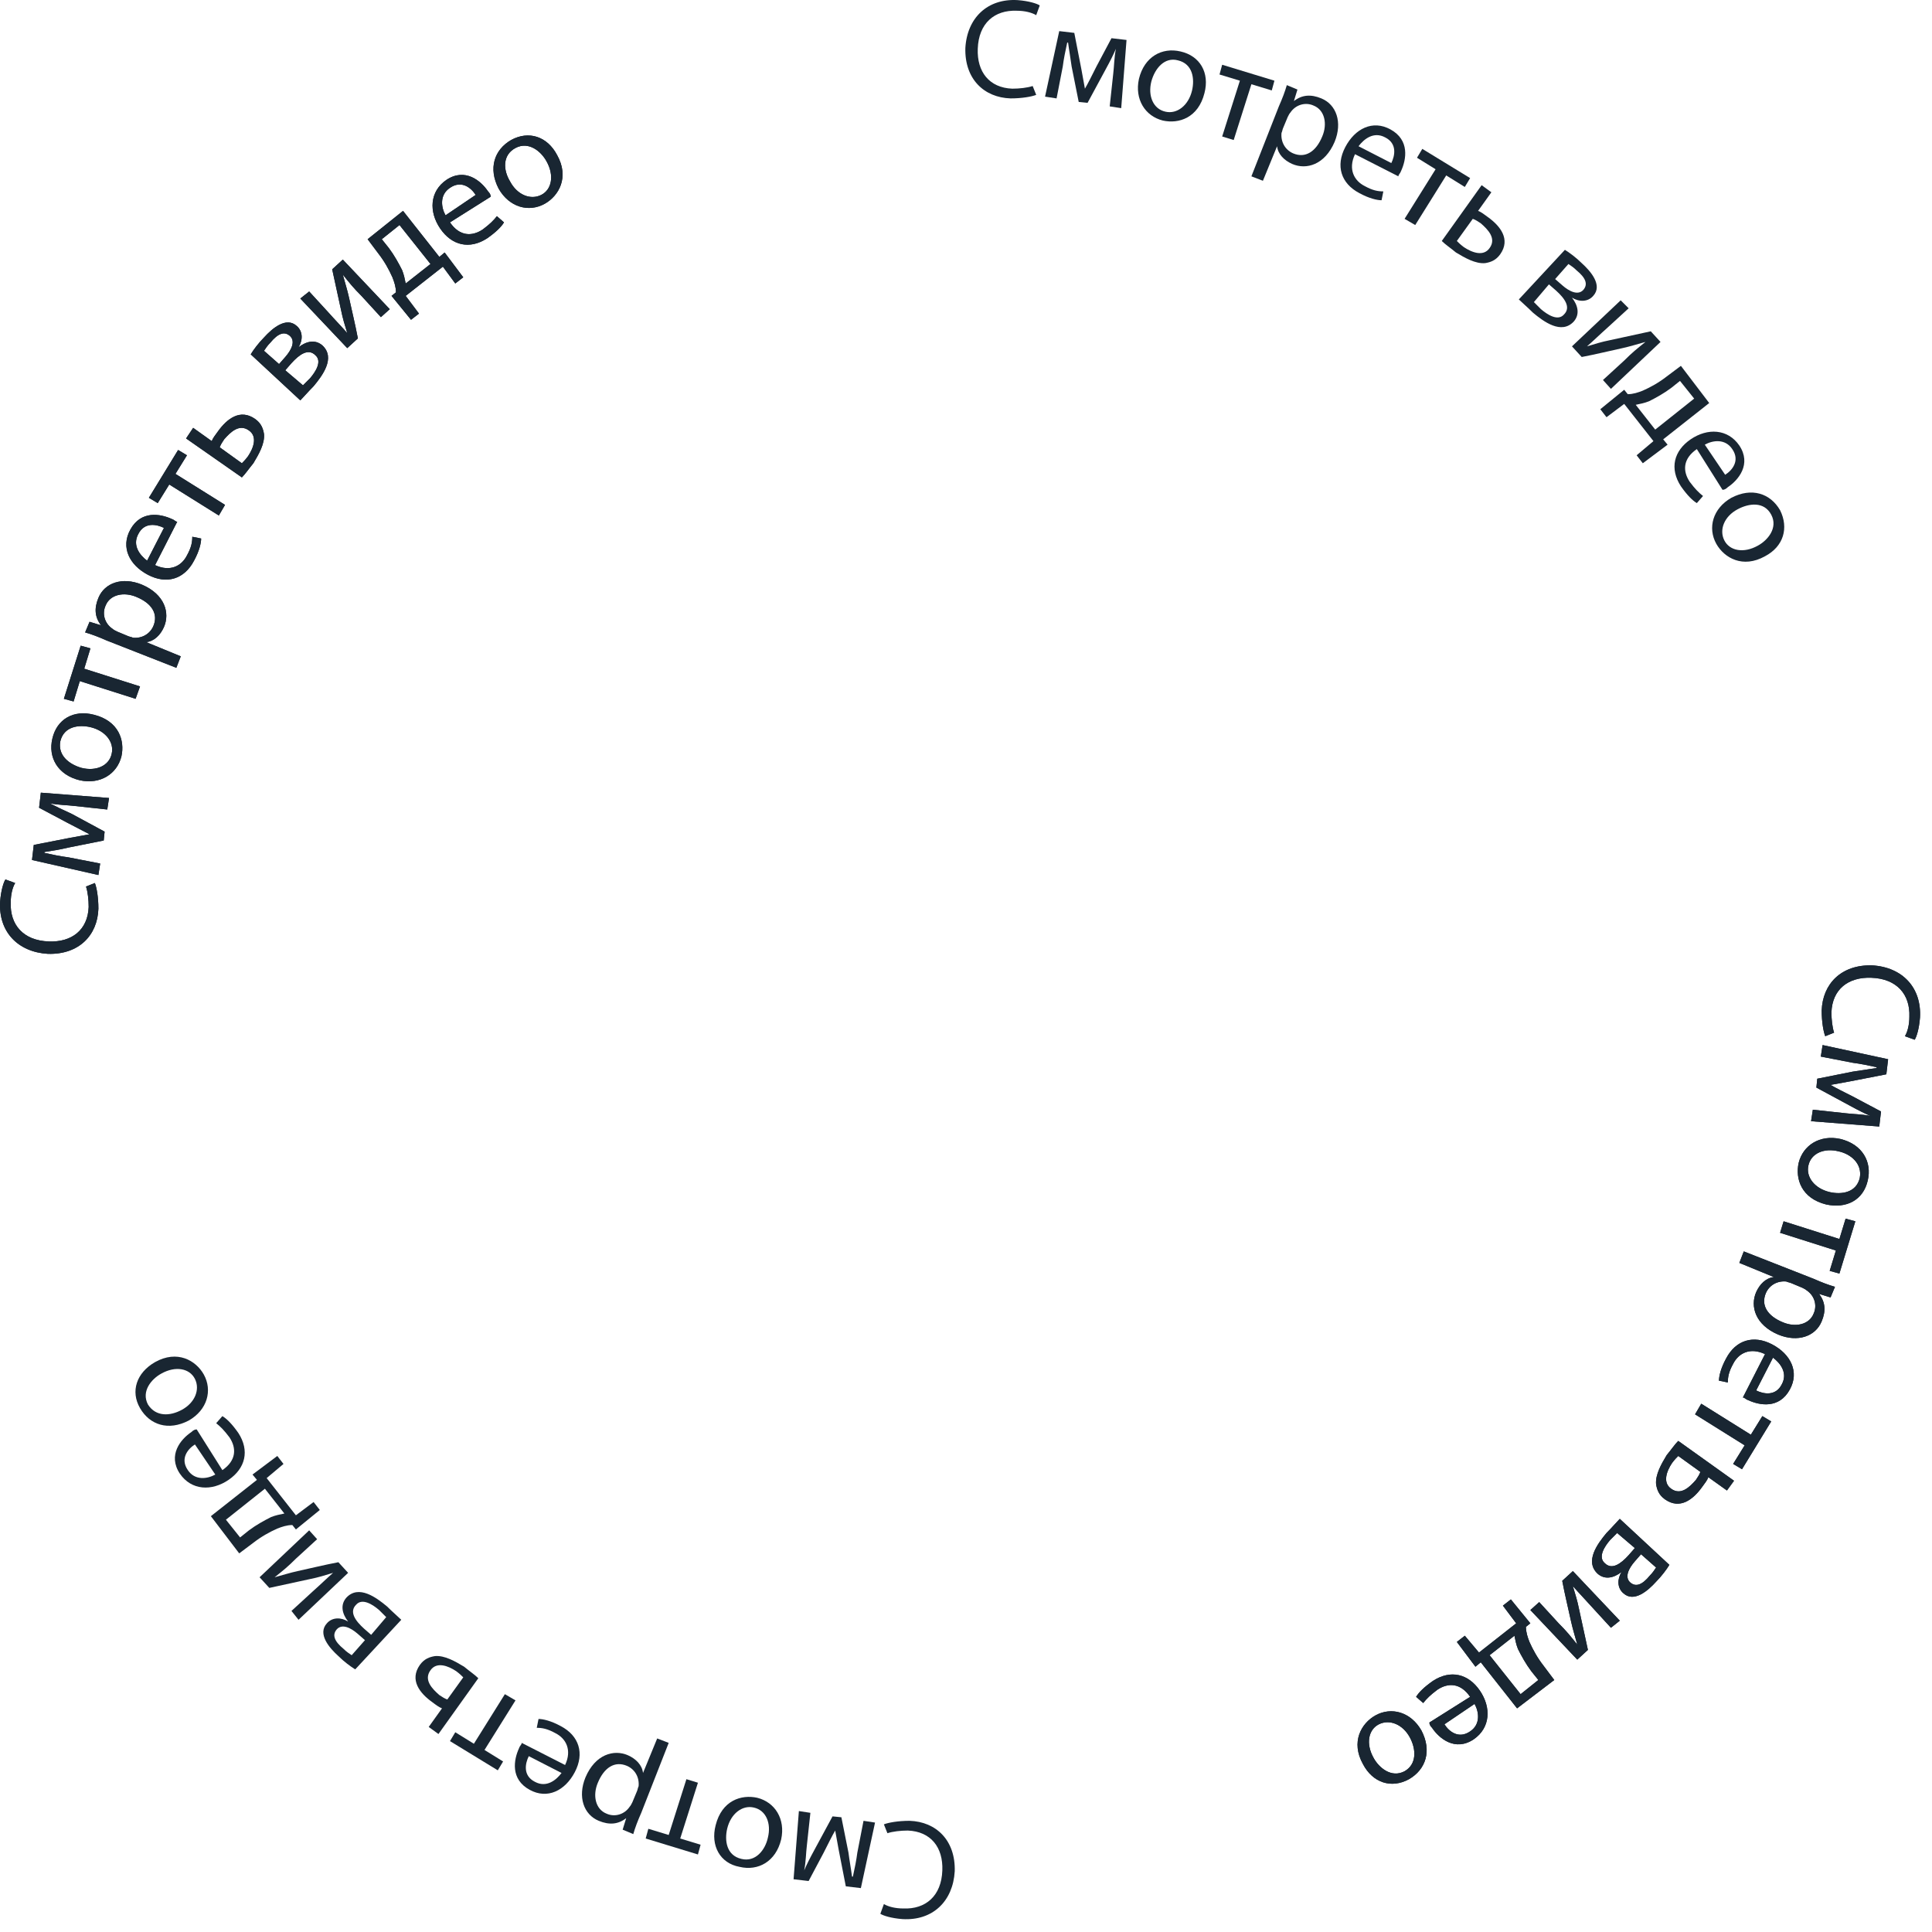
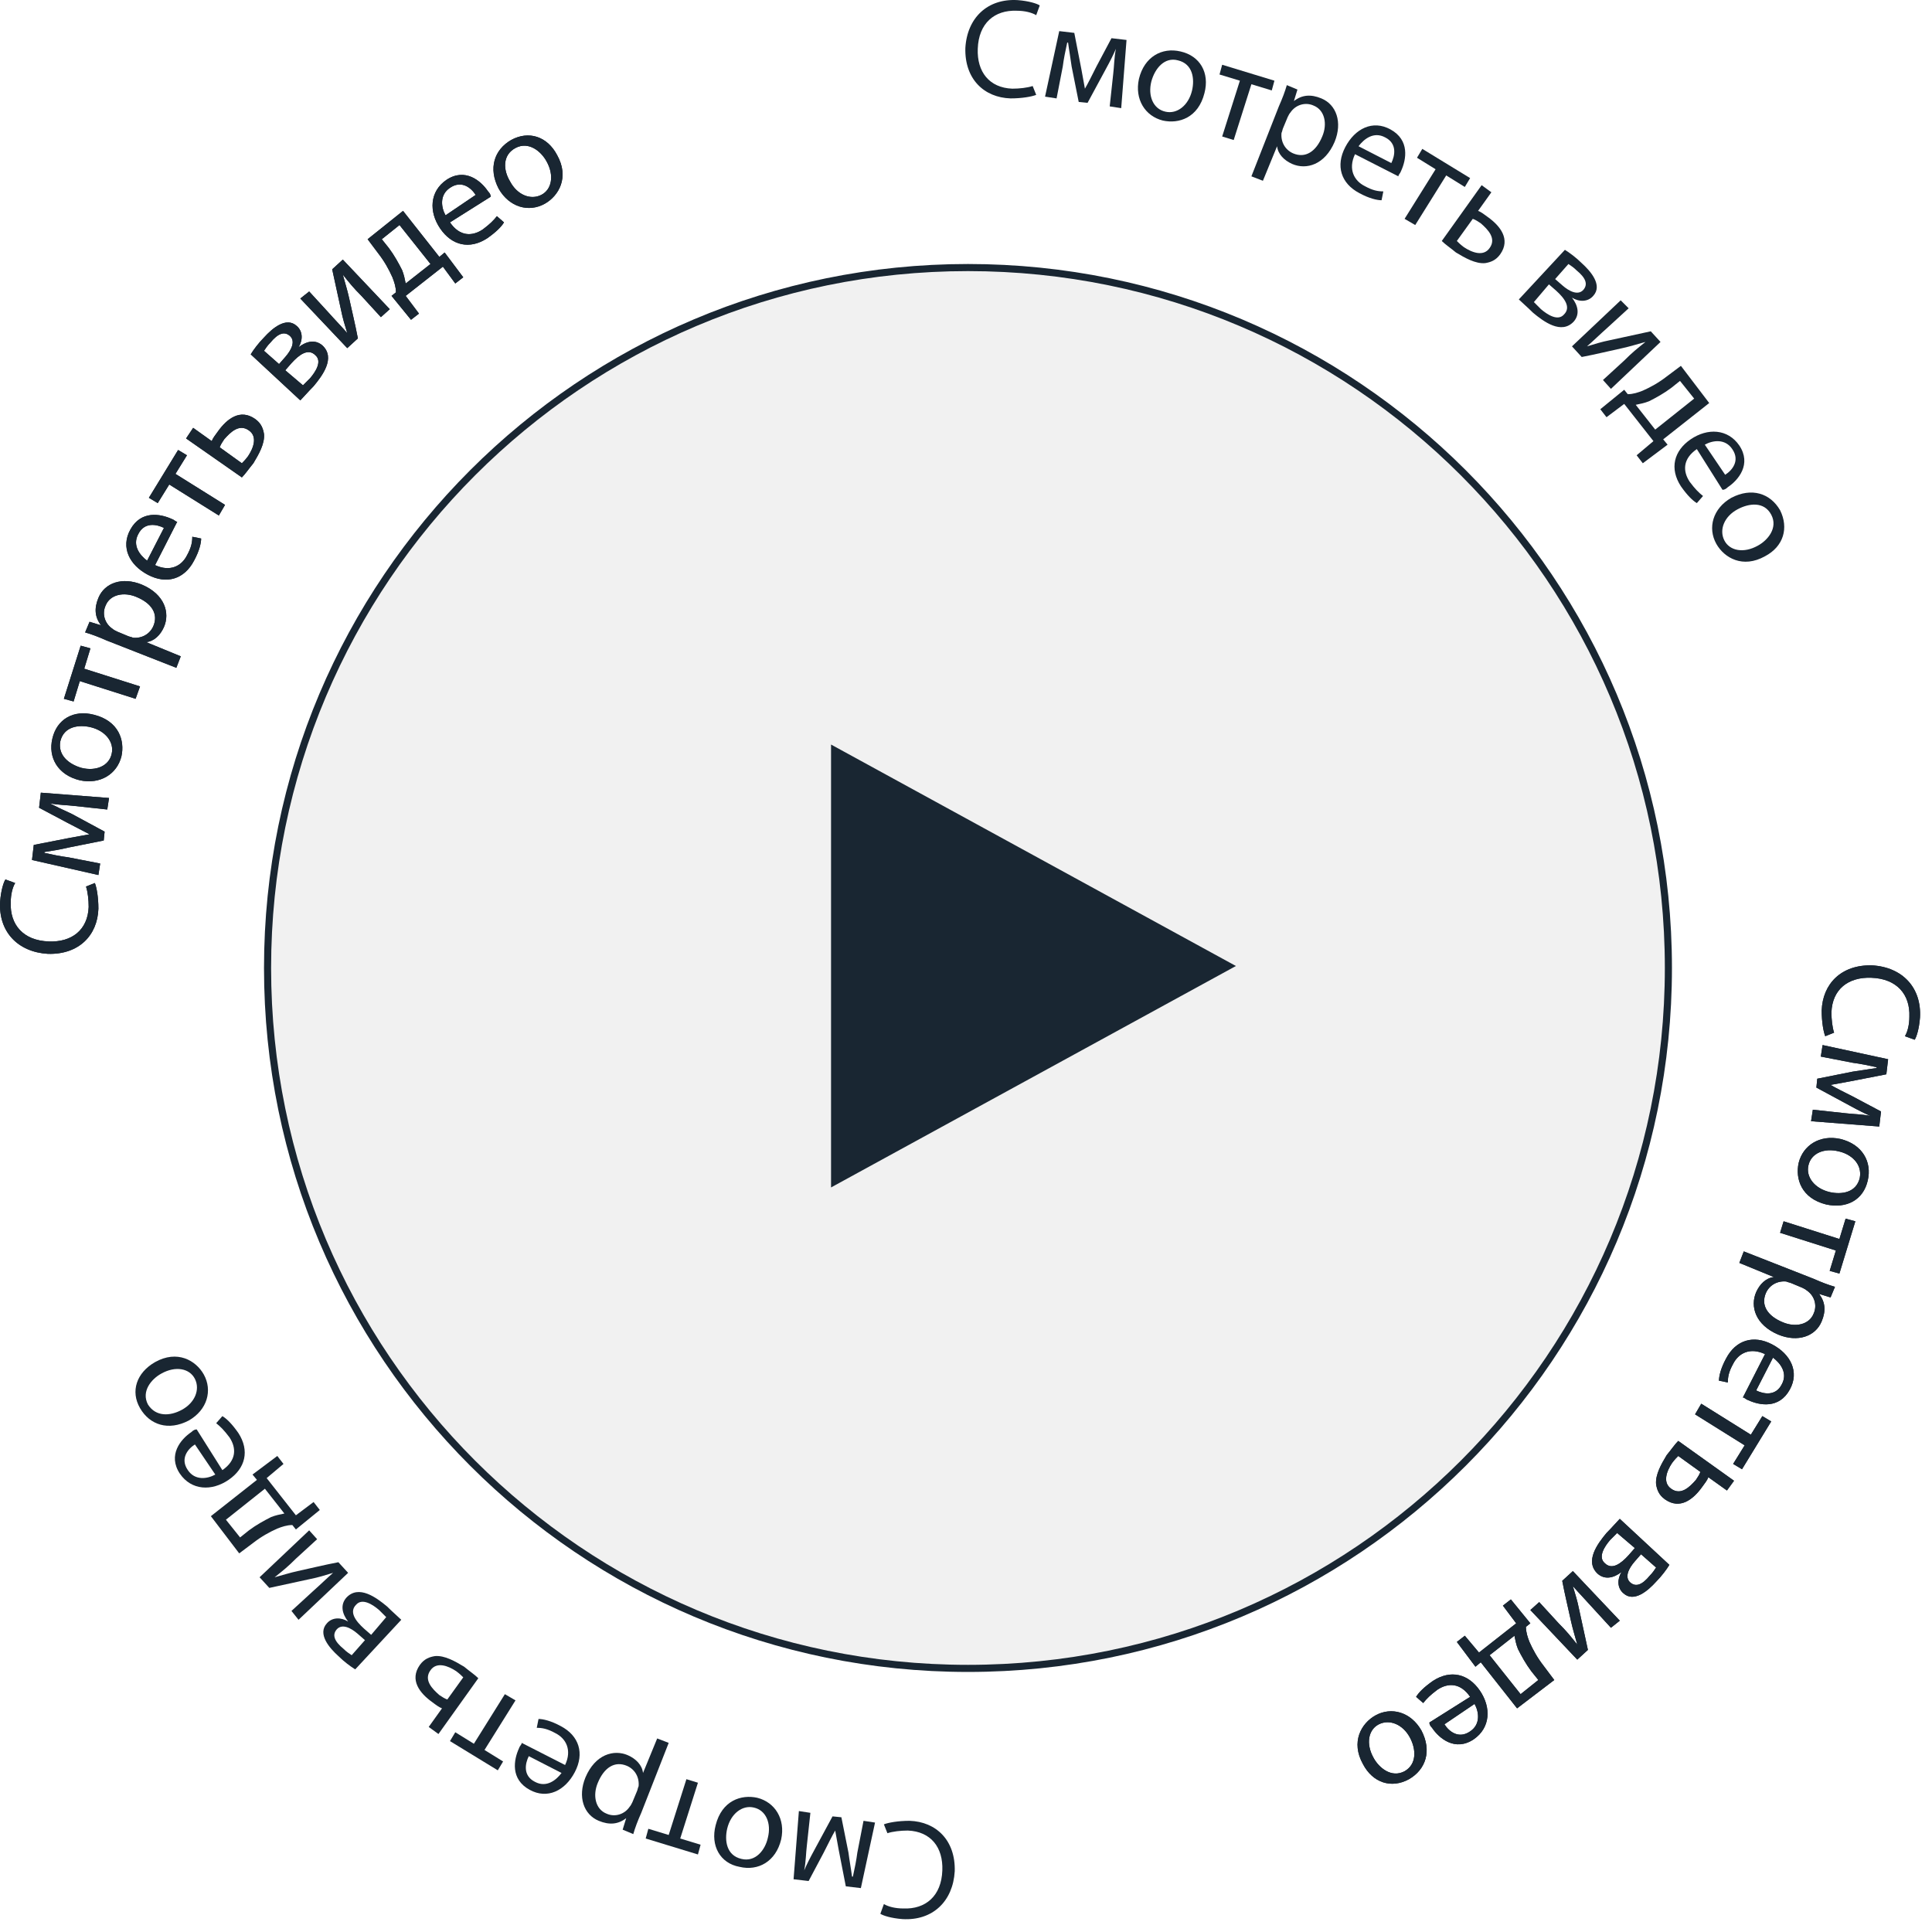
<svg xmlns="http://www.w3.org/2000/svg" width="136" height="136" viewBox="0 0 136 136" fill="none">
+   <circle cx="68.139" cy="68.139" r="49.305" fill="#F1F1F1" stroke="#192632" stroke-width="0.5" />
+   <path d="M87 68L58.5 83.588L58.5 52.411L87 68Z" fill="#192632" />
  <path d="M72.942 6.678C72.63 6.803 71.945 6.927 71.134 6.927C69.264 6.865 67.893 5.556 67.955 3.374C68.08 1.255 69.514 -0.117 71.633 0.008C72.443 0.07 73.004 0.257 73.192 0.382L72.942 1.068C72.63 0.881 72.132 0.756 71.571 0.756C70.012 0.694 68.89 1.629 68.828 3.436C68.766 5.057 69.638 6.179 71.259 6.242C71.758 6.242 72.319 6.179 72.693 6.055L72.942 6.678Z" fill="#192632" />
  <path d="M74.563 2.19L75.623 2.315L76.121 4.87C76.184 5.244 76.308 5.868 76.371 6.242C76.558 5.93 76.932 5.182 77.181 4.683L78.241 2.689L79.3 2.813L78.926 7.613L78.116 7.489L78.365 5.182C78.428 4.683 78.428 4.06 78.552 3.437C78.365 3.873 78.178 4.247 77.804 4.933L76.558 7.239L75.934 7.177L75.436 4.683C75.373 4.185 75.249 3.499 75.186 3H75.124C74.999 3.561 74.874 4.185 74.812 4.683L74.376 6.928L73.565 6.803L74.563 2.19Z" fill="#192632" />
  <path d="M84.786 6.553C84.349 8.299 82.978 8.735 81.856 8.486C80.609 8.174 79.861 6.99 80.173 5.556C80.547 3.997 81.793 3.312 83.103 3.623C84.474 3.935 85.16 5.119 84.786 6.553ZM81.045 5.743C80.796 6.74 81.17 7.675 82.043 7.862C82.853 8.049 83.664 7.426 83.913 6.366C84.1 5.556 83.975 4.496 82.915 4.247C81.981 3.997 81.295 4.808 81.045 5.743Z" fill="#192632" />
  <path d="M89.711 5.68L89.524 6.366L88.09 5.93L86.844 9.857L86.033 9.608L87.28 5.68L85.846 5.244L86.033 4.558L89.711 5.68Z" fill="#192632" />
  <path d="M90.023 7.488C90.272 6.927 90.459 6.429 90.584 5.992L91.332 6.304L91.082 7.114C91.644 6.678 92.267 6.616 93.015 6.927C94.075 7.364 94.511 8.61 93.95 9.982C93.264 11.602 91.955 11.976 90.958 11.54C90.397 11.291 89.96 10.854 89.898 10.293L88.901 12.725L88.09 12.413L90.023 7.488ZM90.335 8.984C90.272 9.109 90.272 9.234 90.21 9.358C90.147 9.982 90.459 10.543 91.02 10.792C91.893 11.166 92.641 10.668 93.077 9.608C93.451 8.735 93.264 7.738 92.454 7.426C91.893 7.177 91.207 7.364 90.833 7.925C90.771 7.987 90.709 8.112 90.646 8.236L90.335 8.984Z" fill="#192632" />
  <path d="M95.383 10.855C94.885 11.914 95.321 12.725 96.069 13.099C96.63 13.41 97.004 13.473 97.378 13.473L97.253 14.096C96.942 14.096 96.381 13.972 95.695 13.597C94.386 12.912 94.012 11.665 94.698 10.356C95.383 9.047 96.63 8.423 97.877 9.109C99.248 9.857 98.999 11.229 98.625 12.039C98.562 12.226 98.438 12.288 98.438 12.413L95.383 10.855ZM97.939 11.478C98.188 10.979 98.375 10.107 97.503 9.67C96.692 9.234 96.007 9.795 95.632 10.294L97.939 11.478Z" fill="#192632" />
  <path d="M103.487 12.537L103.113 13.161L101.804 12.35L99.623 15.841L98.874 15.405L101.056 11.914L99.747 11.104L100.121 10.48L103.487 12.537Z" fill="#192632" />
  <path d="M104.983 13.535L104.048 14.844C104.235 14.906 104.484 15.094 104.734 15.28C105.606 15.904 106.354 16.839 105.606 17.899C105.295 18.335 104.921 18.46 104.547 18.522C103.861 18.584 103.113 18.148 102.49 17.774C102.116 17.462 101.742 17.213 101.492 16.964L104.297 13.036L104.983 13.535ZM102.552 16.964C102.677 17.088 102.801 17.213 103.051 17.4C103.612 17.774 104.422 18.086 104.858 17.462C105.357 16.777 104.734 16.153 104.235 15.717C104.048 15.592 103.861 15.467 103.674 15.405L102.552 16.964Z" fill="#192632" />
  <path d="M110.158 17.587C110.469 17.774 110.968 18.148 111.342 18.522C111.965 19.083 112.838 20.08 112.152 20.828C111.778 21.265 111.155 21.265 110.656 20.953C111.093 21.514 111.217 22.137 110.781 22.636C109.908 23.571 108.661 22.636 107.913 22.013C107.539 21.639 107.103 21.265 106.916 21.078L110.158 17.587ZM107.976 21.265C108.163 21.452 108.287 21.576 108.474 21.764C108.911 22.137 109.659 22.636 110.095 22.137C110.594 21.639 110.158 21.015 109.534 20.454L109.035 20.018L107.976 21.265ZM109.472 19.644L109.971 20.08C110.469 20.517 111.093 20.828 111.467 20.392C111.778 20.018 111.654 19.582 110.968 19.021C110.781 18.834 110.594 18.709 110.407 18.584L109.472 19.644Z" fill="#192632" />
  <path d="M114.646 21.701L113.15 23.072C112.589 23.571 112.215 23.945 111.716 24.381C112.339 24.194 112.713 24.07 113.337 23.945L116.204 23.322L116.89 24.07L113.399 27.374L112.838 26.75L114.334 25.379C114.895 24.818 115.207 24.568 115.83 24.07C115.145 24.257 114.77 24.381 114.209 24.506C113.337 24.693 112.339 24.942 111.342 25.13L110.656 24.381L114.085 21.14L114.646 21.701Z" fill="#192632" />
  <path d="M120.318 28.371L117.077 30.927L117.388 31.301L115.643 32.61L115.207 32.049L116.391 31.052L114.334 28.433L113.087 29.369L112.651 28.807L114.334 27.436L114.583 27.748C114.957 27.748 115.331 27.623 115.643 27.498C116.204 27.249 116.765 26.937 117.326 26.501L118.324 25.753L120.318 28.371ZM117.638 27.311C117.139 27.685 116.578 27.997 116.079 28.246C115.768 28.371 115.456 28.433 115.144 28.496L116.516 30.241L119.259 28.059L118.261 26.813L117.638 27.311Z" fill="#192632" />
  <path d="M119.446 31.613C118.448 32.298 118.448 33.171 118.947 33.919C119.321 34.418 119.57 34.667 119.882 34.916L119.446 35.415C119.134 35.228 118.76 34.854 118.324 34.231C117.513 32.984 117.825 31.737 119.009 30.927C120.194 30.116 121.627 30.179 122.438 31.363C123.31 32.672 122.375 33.794 121.627 34.293C121.503 34.418 121.378 34.48 121.253 34.48L119.446 31.613ZM121.44 33.42C121.939 33.109 122.5 32.423 121.939 31.613C121.44 30.864 120.568 30.989 120.007 31.301L121.44 33.42Z" fill="#192632" />
  <path d="M124.245 39.156C122.687 40.028 121.378 39.28 120.817 38.283C120.193 37.161 120.567 35.789 121.876 35.041C123.31 34.293 124.619 34.73 125.305 35.914C125.928 37.161 125.554 38.47 124.245 39.156ZM122.313 35.852C121.378 36.35 121.004 37.285 121.378 38.033C121.752 38.782 122.749 38.968 123.746 38.407C124.432 38.033 125.18 37.161 124.681 36.226C124.183 35.291 123.123 35.415 122.313 35.852Z" fill="#192632" />
  <path d="M128.485 72.942C128.36 72.63 128.235 71.945 128.235 71.134C128.298 69.264 129.607 67.893 131.789 67.955C133.908 68.08 135.279 69.514 135.155 71.633C135.092 72.443 134.905 73.004 134.781 73.192L134.095 72.942C134.282 72.63 134.407 72.132 134.407 71.571C134.469 70.012 133.534 68.89 131.726 68.828C130.105 68.766 128.983 69.638 128.921 71.259C128.921 71.758 128.983 72.319 129.108 72.693L128.485 72.942Z" fill="#192632" />
  <path d="M132.911 74.563L132.786 75.623L130.23 76.121C129.856 76.184 129.233 76.308 128.859 76.371C129.17 76.558 129.918 76.932 130.417 77.181L132.412 78.241L132.287 79.3L127.487 78.926L127.612 78.116L129.918 78.365C130.417 78.428 131.041 78.428 131.664 78.552C131.228 78.365 130.854 78.178 130.168 77.804L127.861 76.558L127.924 75.934L130.417 75.436C130.916 75.373 131.602 75.249 132.1 75.186V75.124C131.539 74.999 130.916 74.874 130.417 74.812L128.173 74.376L128.298 73.565L132.911 74.563Z" fill="#192632" />
  <path d="M128.547 84.786C126.801 84.35 126.365 82.979 126.614 81.856C126.926 80.61 128.111 79.862 129.544 80.173C131.103 80.547 131.788 81.794 131.477 83.103C131.165 84.475 129.981 85.098 128.547 84.786ZM129.42 81.046C128.422 80.797 127.487 81.171 127.3 82.043C127.113 82.854 127.737 83.664 128.796 83.914C129.607 84.101 130.666 83.976 130.916 82.916C131.103 81.919 130.292 81.233 129.42 81.046Z" fill="#192632" />
  <path d="M129.482 89.649L128.797 89.462L129.233 88.028L125.306 86.781L125.555 85.971L129.482 87.217L129.919 85.784L130.604 85.971L129.482 89.649Z" fill="#192632" />
  <path d="M127.674 90.022C128.235 90.272 128.734 90.459 129.17 90.583L128.859 91.331L128.048 91.082C128.485 91.643 128.547 92.266 128.235 93.014C127.799 94.074 126.552 94.511 125.181 93.95C123.56 93.264 123.186 91.955 123.622 90.957C123.872 90.396 124.308 89.96 124.869 89.898L122.438 88.9L122.75 88.09L127.674 90.022ZM126.116 90.334C125.991 90.272 125.867 90.272 125.742 90.209C125.118 90.147 124.557 90.459 124.308 91.02C123.934 91.892 124.433 92.64 125.493 93.077C126.365 93.451 127.363 93.264 127.674 92.453C127.924 91.892 127.737 91.207 127.176 90.833C127.113 90.77 126.989 90.708 126.864 90.646L126.116 90.334Z" fill="#192632" />
  <path d="M124.246 95.321C123.186 94.822 122.376 95.259 122.002 96.007C121.69 96.568 121.628 96.942 121.628 97.316L121.004 97.191C121.004 96.879 121.129 96.318 121.503 95.633C122.189 94.323 123.436 93.95 124.745 94.635C126.054 95.321 126.677 96.568 125.991 97.814C125.243 99.186 123.872 98.936 123.062 98.562C122.874 98.5 122.812 98.375 122.687 98.375L124.246 95.321ZM123.623 97.877C124.121 98.126 124.994 98.313 125.43 97.44C125.867 96.63 125.306 95.944 124.807 95.57L123.623 97.877Z" fill="#192632" />
  <path d="M122.625 103.425L122.001 103.051L122.812 101.742L119.321 99.56L119.757 98.812L123.248 100.994L124.058 99.684L124.682 100.059L122.625 103.425Z" fill="#192632" />
  <path d="M121.565 104.921L120.256 103.986C120.194 104.173 120.007 104.422 119.82 104.672C119.196 105.544 118.261 106.292 117.202 105.544C116.765 105.233 116.641 104.859 116.578 104.485C116.516 103.799 116.952 103.051 117.326 102.428C117.638 102.054 117.887 101.68 118.137 101.43L122.064 104.235L121.565 104.921ZM118.137 102.49C118.012 102.615 117.887 102.739 117.7 102.989C117.326 103.55 117.015 104.36 117.638 104.796C118.324 105.295 118.947 104.672 119.383 104.173C119.508 103.986 119.633 103.799 119.695 103.612L118.137 102.49Z" fill="#192632" />
  <path d="M117.513 110.157C117.326 110.469 116.952 110.968 116.578 111.342C116.017 111.965 115.02 112.838 114.272 112.152C113.835 111.778 113.835 111.155 114.147 110.656C113.586 111.092 112.963 111.217 112.464 110.781C111.529 109.908 112.464 108.661 113.087 107.913C113.461 107.539 113.835 107.103 114.022 106.916L117.513 110.157ZM113.835 107.913C113.648 108.1 113.524 108.225 113.337 108.412C112.963 108.848 112.464 109.596 112.963 110.033C113.461 110.531 114.085 110.095 114.646 109.472L115.082 108.973L113.835 107.913ZM115.518 109.409L115.082 109.908C114.646 110.407 114.334 111.03 114.77 111.404C115.144 111.716 115.581 111.591 116.142 110.905C116.329 110.718 116.454 110.531 116.578 110.344L115.518 109.409Z" fill="#192632" />
  <path d="M113.399 114.583L112.028 113.087C111.529 112.526 111.155 112.152 110.719 111.653C110.906 112.277 111.03 112.651 111.155 113.274L111.778 116.142L111.03 116.827L107.727 113.337L108.35 112.776L109.721 114.272C110.282 114.833 110.532 115.144 111.03 115.768C110.843 115.082 110.719 114.708 110.594 114.147C110.407 113.274 110.158 112.277 109.971 111.279L110.719 110.594L114.023 114.085L113.399 114.583Z" fill="#192632" />
  <path d="M106.792 120.256L104.236 117.014L103.862 117.326L102.553 115.581L103.114 115.144L104.111 116.329L106.729 114.271L105.794 113.025L106.355 112.588L107.727 114.271L107.415 114.521C107.415 114.895 107.54 115.269 107.664 115.581C107.914 116.142 108.225 116.703 108.662 117.264L109.41 118.261L106.792 120.256ZM107.789 117.638C107.415 117.139 107.103 116.578 106.854 116.079C106.729 115.768 106.667 115.456 106.605 115.144L104.859 116.516L107.041 119.258L108.288 118.261L107.789 117.638Z" fill="#192632" />
  <path d="M103.488 119.446C102.802 118.448 101.929 118.448 101.181 118.947C100.682 119.321 100.433 119.57 100.184 119.882L99.685 119.446C99.872 119.134 100.246 118.76 100.869 118.324C102.116 117.513 103.363 117.825 104.173 119.009C104.984 120.194 104.921 121.627 103.737 122.438C102.428 123.311 101.306 122.375 100.807 121.627C100.682 121.503 100.62 121.378 100.62 121.253L103.488 119.446ZM101.68 121.378C101.992 121.877 102.677 122.438 103.488 121.877C104.236 121.378 104.111 120.505 103.799 119.944L101.68 121.378Z" fill="#192632" />
  <path d="M95.945 124.183C95.072 122.625 95.82 121.316 96.817 120.755C97.94 120.131 99.311 120.505 100.059 121.814C100.807 123.248 100.371 124.557 99.186 125.243C97.94 125.929 96.63 125.492 95.945 124.183ZM99.249 122.313C98.75 121.378 97.815 121.004 97.067 121.378C96.319 121.752 96.132 122.749 96.693 123.747C97.067 124.432 97.94 125.181 98.875 124.682C99.747 124.183 99.685 123.123 99.249 122.313Z" fill="#192632" />
  <path d="M128.485 72.942C128.36 72.63 128.235 71.945 128.235 71.134C128.298 69.264 129.607 67.893 131.789 67.955C133.908 68.08 135.279 69.514 135.155 71.633C135.092 72.443 134.905 73.004 134.781 73.192L134.095 72.942C134.282 72.63 134.407 72.132 134.407 71.571C134.469 70.012 133.534 68.89 131.726 68.828C130.105 68.766 128.983 69.638 128.921 71.259C128.921 71.758 128.983 72.319 129.108 72.693L128.485 72.942Z" fill="#192632" />
  <path d="M132.911 74.563L132.786 75.623L130.23 76.121C129.856 76.184 129.233 76.308 128.859 76.371C129.17 76.558 129.918 76.932 130.417 77.181L132.412 78.241L132.287 79.3L127.487 78.926L127.612 78.116L129.918 78.365C130.417 78.428 131.041 78.428 131.664 78.552C131.228 78.365 130.854 78.178 130.168 77.804L127.861 76.558L127.924 75.934L130.417 75.436C130.916 75.373 131.602 75.249 132.1 75.186V75.124C131.539 74.999 130.916 74.874 130.417 74.812L128.173 74.376L128.298 73.565L132.911 74.563Z" fill="#192632" />
  <path d="M128.547 84.786C126.801 84.35 126.365 82.979 126.614 81.856C126.926 80.61 128.111 79.862 129.544 80.173C131.103 80.547 131.788 81.794 131.477 83.103C131.165 84.475 129.981 85.098 128.547 84.786ZM129.42 81.046C128.422 80.797 127.487 81.171 127.3 82.043C127.113 82.854 127.737 83.664 128.796 83.914C129.607 84.101 130.666 83.976 130.916 82.916C131.103 81.919 130.292 81.233 129.42 81.046Z" fill="#192632" />
  <path d="M129.482 89.649L128.797 89.462L129.233 88.028L125.306 86.781L125.555 85.971L129.482 87.217L129.919 85.784L130.604 85.971L129.482 89.649Z" fill="#192632" />
  <path d="M127.674 90.022C128.235 90.272 128.734 90.459 129.17 90.583L128.859 91.331L128.048 91.082C128.485 91.643 128.547 92.266 128.235 93.014C127.799 94.074 126.552 94.511 125.181 93.95C123.56 93.264 123.186 91.955 123.622 90.957C123.872 90.396 124.308 89.96 124.869 89.898L122.438 88.9L122.75 88.09L127.674 90.022ZM126.116 90.334C125.991 90.272 125.867 90.272 125.742 90.209C125.118 90.147 124.557 90.459 124.308 91.02C123.934 91.892 124.433 92.64 125.493 93.077C126.365 93.451 127.363 93.264 127.674 92.453C127.924 91.892 127.737 91.207 127.176 90.833C127.113 90.77 126.989 90.708 126.864 90.646L126.116 90.334Z" fill="#192632" />
  <path d="M124.246 95.321C123.186 94.822 122.376 95.259 122.002 96.007C121.69 96.568 121.628 96.942 121.628 97.316L121.004 97.191C121.004 96.879 121.129 96.318 121.503 95.633C122.189 94.323 123.436 93.95 124.745 94.635C126.054 95.321 126.677 96.568 125.991 97.814C125.243 99.186 123.872 98.936 123.062 98.562C122.874 98.5 122.812 98.375 122.687 98.375L124.246 95.321ZM123.623 97.877C124.121 98.126 124.994 98.313 125.43 97.44C125.867 96.63 125.306 95.944 124.807 95.57L123.623 97.877Z" fill="#192632" />
  <path d="M122.625 103.425L122.001 103.051L122.812 101.742L119.321 99.56L119.757 98.812L123.248 100.994L124.058 99.684L124.682 100.059L122.625 103.425Z" fill="#192632" />
  <path d="M121.565 104.921L120.256 103.986C120.194 104.173 120.007 104.422 119.82 104.672C119.196 105.544 118.261 106.292 117.202 105.544C116.765 105.233 116.641 104.859 116.578 104.485C116.516 103.799 116.952 103.051 117.326 102.428C117.638 102.054 117.887 101.68 118.137 101.43L122.064 104.235L121.565 104.921ZM118.137 102.49C118.012 102.615 117.887 102.739 117.7 102.989C117.326 103.55 117.015 104.36 117.638 104.796C118.324 105.295 118.947 104.672 119.383 104.173C119.508 103.986 119.633 103.799 119.695 103.612L118.137 102.49Z" fill="#192632" />
  <path d="M117.513 110.157C117.326 110.469 116.952 110.968 116.578 111.342C116.017 111.965 115.02 112.838 114.272 112.152C113.835 111.778 113.835 111.155 114.147 110.656C113.586 111.092 112.963 111.217 112.464 110.781C111.529 109.908 112.464 108.661 113.087 107.913C113.461 107.539 113.835 107.103 114.022 106.916L117.513 110.157ZM113.835 107.913C113.648 108.1 113.524 108.225 113.337 108.412C112.963 108.848 112.464 109.596 112.963 110.033C113.461 110.531 114.085 110.095 114.646 109.472L115.082 108.973L113.835 107.913ZM115.518 109.409L115.082 109.908C114.646 110.407 114.334 111.03 114.77 111.404C115.144 111.716 115.581 111.591 116.142 110.905C116.329 110.718 116.454 110.531 116.578 110.344L115.518 109.409Z" fill="#192632" />
  <path d="M113.399 114.583L112.028 113.087C111.529 112.526 111.155 112.152 110.719 111.653C110.906 112.277 111.03 112.651 111.155 113.274L111.778 116.142L111.03 116.827L107.727 113.337L108.35 112.776L109.721 114.272C110.282 114.833 110.532 115.144 111.03 115.768C110.843 115.082 110.719 114.708 110.594 114.147C110.407 113.274 110.158 112.277 109.971 111.279L110.719 110.594L114.023 114.085L113.399 114.583Z" fill="#192632" />
  <path d="M106.792 120.256L104.236 117.014L103.862 117.326L102.553 115.581L103.114 115.144L104.111 116.329L106.729 114.271L105.794 113.025L106.355 112.588L107.727 114.271L107.415 114.521C107.415 114.895 107.54 115.269 107.664 115.581C107.914 116.142 108.225 116.703 108.662 117.264L109.41 118.261L106.792 120.256ZM107.789 117.638C107.415 117.139 107.103 116.578 106.854 116.079C106.729 115.768 106.667 115.456 106.605 115.144L104.859 116.516L107.041 119.258L108.288 118.261L107.789 117.638Z" fill="#192632" />
  <path d="M103.488 119.446C102.802 118.448 101.929 118.448 101.181 118.947C100.682 119.321 100.433 119.57 100.184 119.882L99.685 119.446C99.872 119.134 100.246 118.76 100.869 118.324C102.116 117.513 103.363 117.825 104.173 119.009C104.984 120.194 104.921 121.627 103.737 122.438C102.428 123.311 101.306 122.375 100.807 121.627C100.682 121.503 100.62 121.378 100.62 121.253L103.488 119.446ZM101.68 121.378C101.992 121.877 102.677 122.438 103.488 121.877C104.236 121.378 104.111 120.505 103.799 119.944L101.68 121.378Z" fill="#192632" />
  <path d="M95.945 124.183C95.072 122.625 95.82 121.316 96.817 120.755C97.94 120.131 99.311 120.505 100.059 121.814C100.807 123.248 100.371 124.557 99.186 125.243C97.94 125.929 96.63 125.492 95.945 124.183ZM99.249 122.313C98.75 121.378 97.815 121.004 97.067 121.378C96.319 121.752 96.132 122.749 96.693 123.747C97.067 124.432 97.94 125.181 98.875 124.682C99.747 124.183 99.685 123.123 99.249 122.313Z" fill="#192632" />
  <path d="M62.22 128.422C62.532 128.298 63.217 128.173 64.028 128.173C65.898 128.235 67.269 129.544 67.207 131.726C67.082 133.846 65.649 135.217 63.529 135.092C62.719 135.03 62.158 134.843 61.971 134.718L62.22 134.033C62.532 134.22 63.03 134.344 63.592 134.344C65.15 134.407 66.272 133.472 66.334 131.664C66.397 130.043 65.524 128.921 63.903 128.859C63.404 128.859 62.843 128.921 62.469 129.046L62.22 128.422Z" fill="#192632" />
  <path d="M60.599 132.91L59.54 132.785L59.041 130.23C58.979 129.856 58.854 129.232 58.792 128.858C58.605 129.17 58.231 129.918 57.981 130.417L56.922 132.411L55.862 132.287L56.236 127.487L57.046 127.611L56.797 129.918C56.734 130.417 56.734 131.04 56.61 131.663C56.797 131.227 56.984 130.853 57.358 130.167L58.605 127.861L59.228 127.923L59.727 130.417C59.789 130.915 59.914 131.601 59.976 132.1H60.038C60.163 131.539 60.288 130.915 60.35 130.417L60.786 128.173L61.597 128.297L60.599 132.91Z" fill="#192632" />
  <path d="M50.377 128.484C50.813 126.739 52.184 126.303 53.306 126.552C54.553 126.864 55.301 128.048 54.989 129.482C54.615 131.04 53.369 131.726 52.06 131.414C50.688 131.165 50.002 129.918 50.377 128.484ZM54.054 129.357C54.304 128.36 53.93 127.425 53.057 127.238C52.247 127.051 51.436 127.674 51.187 128.734C51 129.544 51.125 130.604 52.184 130.853C53.182 131.103 53.867 130.23 54.054 129.357Z" fill="#192632" />
  <path d="M45.452 129.419L45.639 128.734L47.072 129.17L48.319 125.243L49.13 125.492L47.883 129.419L49.317 129.856L49.13 130.542L45.452 129.419Z" fill="#192632" />
  <path d="M45.14 127.612C44.89 128.173 44.703 128.671 44.579 129.108L43.831 128.796L44.08 127.986C43.519 128.422 42.896 128.484 42.148 128.173C41.088 127.736 40.651 126.489 41.212 125.118C41.898 123.497 43.207 123.123 44.205 123.56C44.766 123.809 45.202 124.245 45.264 124.806L46.262 122.375L47.072 122.687L45.14 127.612ZM44.828 126.115C44.89 125.991 44.89 125.866 44.953 125.741C45.015 125.118 44.703 124.557 44.142 124.308C43.27 123.934 42.522 124.432 42.085 125.492C41.711 126.365 41.898 127.362 42.709 127.674C43.27 127.923 43.955 127.736 44.329 127.175C44.392 127.113 44.454 126.988 44.516 126.864L44.828 126.115Z" fill="#192632" />
  <path d="M39.779 124.245C40.277 123.186 39.841 122.375 39.093 122.001C38.532 121.69 38.158 121.627 37.784 121.627L37.909 121.004C38.22 121.004 38.781 121.129 39.467 121.503C40.776 122.188 41.15 123.435 40.464 124.744C39.779 126.053 38.532 126.677 37.285 125.991C35.914 125.243 36.163 123.871 36.537 123.061C36.599 122.874 36.724 122.812 36.724 122.687L39.779 124.245ZM37.223 123.622C36.974 124.121 36.786 124.993 37.659 125.43C38.47 125.866 39.155 125.305 39.529 124.806L37.223 123.622Z" fill="#192632" />
  <path d="M31.675 122.562L32.049 121.939L33.358 122.749L35.54 119.258L36.288 119.695L34.106 123.186L35.415 123.996L35.041 124.619L31.675 122.562Z" fill="#192632" />
  <path d="M30.179 121.565L31.114 120.256C30.927 120.194 30.677 120.007 30.428 119.82C29.555 119.196 28.807 118.261 29.555 117.201C29.867 116.765 30.241 116.64 30.615 116.578C31.301 116.516 32.049 116.952 32.672 117.326C33.046 117.638 33.42 117.887 33.67 118.136L30.864 122.064L30.179 121.565ZM32.61 118.074C32.485 117.949 32.361 117.825 32.111 117.638C31.55 117.264 30.74 116.952 30.303 117.575C29.805 118.261 30.428 118.884 30.927 119.321C31.114 119.446 31.301 119.57 31.488 119.633L32.61 118.074Z" fill="#192632" />
  <path d="M25.005 117.513C24.693 117.326 24.195 116.952 23.821 116.578C23.197 116.017 22.325 115.02 23.01 114.272C23.384 113.835 24.008 113.835 24.506 114.147C24.07 113.586 23.945 112.963 24.382 112.464C25.255 111.529 26.501 112.464 27.249 113.087C27.623 113.461 28.06 113.835 28.247 114.022L25.005 117.513ZM25.691 115.456L25.192 115.02C24.693 114.583 24.07 114.272 23.696 114.708C23.384 115.082 23.509 115.518 24.195 116.079C24.382 116.267 24.569 116.391 24.756 116.516L25.691 115.456ZM27.187 113.835C27 113.648 26.875 113.524 26.688 113.337C26.252 112.963 25.504 112.464 25.067 112.963C24.569 113.461 25.005 114.085 25.628 114.646L26.127 115.082L27.187 113.835Z" fill="#192632" />
  <path d="M20.517 113.399L22.013 112.027C22.574 111.529 22.948 111.155 23.446 110.718C22.823 110.905 22.449 111.03 21.826 111.155L18.958 111.778L18.273 111.03L21.763 107.726L22.324 108.349L20.828 109.721C20.267 110.282 19.956 110.531 19.332 111.03C20.018 110.843 20.392 110.718 20.953 110.594C21.826 110.407 22.823 110.157 23.82 109.97L24.506 110.718L21.015 114.022L20.517 113.399Z" fill="#192632" />
  <path d="M14.844 106.729L18.086 104.173L17.774 103.799L19.52 102.49L19.956 103.051L18.771 104.048L20.829 106.667L22.075 105.732L22.512 106.293L20.829 107.664L20.579 107.352C20.205 107.352 19.831 107.477 19.52 107.602C18.959 107.851 18.397 108.163 17.836 108.599L16.839 109.347L14.844 106.729ZM17.525 107.726C18.023 107.352 18.584 107.041 19.083 106.791C19.395 106.667 19.706 106.604 20.018 106.542L18.647 104.796L15.904 106.978L16.901 108.225L17.525 107.726Z" fill="#192632" />
  <path d="M15.654 103.487C16.651 102.802 16.651 101.929 16.153 101.181C15.779 100.682 15.529 100.433 15.218 100.184L15.654 99.685C15.966 99.872 16.34 100.246 16.776 100.869C17.587 102.116 17.275 103.363 16.09 104.173C14.906 104.983 13.472 104.921 12.662 103.737C11.789 102.428 12.724 101.306 13.472 100.807C13.597 100.682 13.722 100.62 13.846 100.62L15.654 103.487ZM13.722 101.68C13.223 101.991 12.662 102.677 13.223 103.487C13.722 104.235 14.594 104.111 15.155 103.799L13.722 101.68Z" fill="#192632" />
  <path d="M10.917 95.882C12.476 95.01 13.785 95.758 14.346 96.755C14.969 97.877 14.595 99.249 13.286 99.996C11.852 100.745 10.543 100.308 9.857 99.124C9.172 97.939 9.608 96.63 10.917 95.882ZM12.787 99.249C13.722 98.75 14.096 97.815 13.722 97.067C13.348 96.319 12.351 96.132 11.354 96.693C10.668 97.067 9.92 97.939 10.418 98.874C10.979 99.747 11.977 99.685 12.787 99.249Z" fill="#192632" />
  <path d="M6.678 62.158C6.803 62.469 6.927 63.155 6.927 63.966C6.865 65.836 5.556 67.207 3.374 67.145C1.255 67.02 -0.117 65.586 0.008 63.467C0.07 62.657 0.257 62.096 0.382 61.908L1.068 62.158C0.881 62.469 0.756 62.968 0.756 63.529C0.694 65.088 1.629 66.21 3.436 66.272C5.057 66.334 6.179 65.462 6.242 63.841C6.242 63.342 6.179 62.781 6.055 62.407L6.678 62.158Z" fill="#192632" />
  <path d="M2.252 60.537L2.377 59.477L4.932 58.978C5.306 58.916 5.93 58.791 6.304 58.729C5.93 58.542 5.244 58.168 4.745 57.919L2.751 56.859L2.875 55.799L7.675 56.173L7.551 56.984L5.244 56.734C4.745 56.672 4.122 56.672 3.499 56.547C3.997 56.797 4.371 56.984 5.057 57.295L7.364 58.542L7.301 59.166L4.808 59.664C4.309 59.789 3.561 59.914 3.125 59.976V60.038C3.686 60.163 4.309 60.288 4.808 60.35L7.052 60.786L6.927 61.597L2.252 60.537Z" fill="#192632" />
  <path d="M6.615 50.314C8.361 50.75 8.797 52.122 8.548 53.244C8.236 54.49 7.052 55.238 5.618 54.927C4.059 54.553 3.374 53.306 3.685 51.997C3.997 50.626 5.181 49.94 6.615 50.314ZM5.742 54.054C6.74 54.303 7.675 53.929 7.862 53.057C8.049 52.246 7.426 51.436 6.366 51.187C5.555 50.999 4.496 51.124 4.246 52.184C4.059 53.181 4.87 53.805 5.742 54.054Z" fill="#192632" />
  <path d="M5.68 45.452L6.366 45.639L5.929 47.072L9.857 48.319L9.545 49.192L5.618 47.945L5.181 49.379L4.496 49.192L5.68 45.452Z" fill="#192632" />
  <path d="M7.488 45.078C6.927 44.828 6.429 44.641 5.992 44.517L6.304 43.769L7.114 44.018C6.678 43.457 6.616 42.834 6.927 42.086C7.364 41.026 8.61 40.59 9.982 41.151C11.602 41.836 11.976 43.145 11.54 44.143C11.291 44.704 10.854 45.14 10.293 45.202L12.725 46.2L12.413 47.01L7.488 45.078ZM8.984 44.766C9.109 44.828 9.234 44.828 9.358 44.891C9.982 44.953 10.543 44.641 10.792 44.08C11.166 43.208 10.668 42.46 9.608 42.023C8.735 41.649 7.738 41.836 7.426 42.647C7.177 43.208 7.364 43.893 7.925 44.267C7.987 44.33 8.112 44.392 8.236 44.454L8.984 44.766Z" fill="#192632" />
  <path d="M10.917 39.779C11.977 40.278 12.787 39.841 13.162 39.093C13.473 38.532 13.536 38.158 13.536 37.784L14.159 37.909C14.159 38.221 14.034 38.782 13.66 39.467C12.975 40.776 11.728 41.15 10.419 40.465C9.11 39.779 8.486 38.532 9.172 37.285C9.92 35.914 11.291 36.163 12.102 36.537C12.289 36.6 12.351 36.724 12.476 36.724L10.917 39.779ZM11.541 37.161C11.042 36.911 10.169 36.724 9.733 37.597C9.297 38.407 9.858 39.093 10.356 39.467L11.541 37.161Z" fill="#192632" />
  <path d="M12.538 31.675L13.161 32.049L12.351 33.358L15.841 35.54L15.405 36.288L11.914 34.106L11.104 35.415L10.48 35.041L12.538 31.675Z" fill="#192632" />
  <path d="M13.597 30.116L14.906 31.052C14.969 30.864 15.156 30.615 15.343 30.366C15.966 29.493 16.901 28.745 17.961 29.493C18.397 29.805 18.522 30.179 18.584 30.553C18.647 31.238 18.21 31.987 17.836 32.61C17.525 32.984 17.275 33.358 17.026 33.607L13.099 30.864L13.597 30.116ZM17.026 32.61C17.151 32.485 17.275 32.361 17.462 32.111C17.836 31.55 18.148 30.74 17.525 30.303C16.839 29.805 16.215 30.428 15.779 30.927C15.654 31.114 15.53 31.301 15.467 31.488L17.026 32.61Z" fill="#192632" />
  <path d="M17.649 24.943C17.836 24.631 18.21 24.132 18.584 23.758C19.145 23.135 20.143 22.262 20.891 22.948C21.327 23.322 21.327 23.945 21.016 24.444C21.577 24.008 22.2 23.883 22.699 24.319C23.634 25.192 22.699 26.439 22.075 27.187C21.701 27.561 21.327 27.997 21.14 28.184L17.649 24.943ZM19.644 25.628L20.081 25.13C20.517 24.631 20.829 24.008 20.392 23.634C20.018 23.322 19.582 23.447 19.021 24.132C18.834 24.319 18.709 24.506 18.584 24.693L19.644 25.628ZM21.327 27.124C21.514 26.937 21.639 26.813 21.826 26.626C22.2 26.189 22.699 25.441 22.2 25.005C21.701 24.506 21.078 24.943 20.517 25.566L20.081 26.065L21.327 27.124Z" fill="#192632" />
  <path d="M21.764 20.517L23.135 22.013C23.634 22.574 24.008 22.948 24.444 23.447C24.257 22.823 24.132 22.449 24.008 21.826L23.384 18.958L24.132 18.273L27.436 21.764L26.813 22.325L25.441 20.828C24.88 20.267 24.631 19.956 24.132 19.332C24.319 20.018 24.444 20.392 24.569 20.953C24.756 21.826 25.005 22.823 25.192 23.821L24.444 24.506L21.14 21.015L21.764 20.517Z" fill="#192632" />
  <path d="M28.371 14.844L30.927 18.085L31.301 17.774L32.61 19.519L32.049 19.956L31.177 18.771L28.558 20.828L29.494 22.075L28.932 22.511L27.561 20.828L27.873 20.579C27.873 20.205 27.748 19.831 27.623 19.519C27.374 18.958 27.062 18.397 26.626 17.836L25.878 16.839L28.371 14.844ZM27.374 17.462C27.748 17.961 28.06 18.522 28.309 19.021C28.434 19.332 28.496 19.644 28.558 19.956L30.304 18.584L28.122 15.841L26.875 16.839L27.374 17.462Z" fill="#192632" />
  <path d="M31.675 15.654C32.361 16.652 33.233 16.652 33.981 16.153C34.48 15.779 34.73 15.53 34.979 15.218L35.478 15.654C35.291 15.966 34.917 16.34 34.293 16.776C33.047 17.587 31.8 17.275 30.989 16.091C30.179 14.906 30.241 13.473 31.426 12.662C32.735 11.789 33.857 12.725 34.356 13.473C34.48 13.597 34.543 13.722 34.543 13.847L31.675 15.654ZM33.483 13.722C33.171 13.223 32.486 12.662 31.675 13.223C30.927 13.722 31.052 14.595 31.363 15.156L33.483 13.722Z" fill="#192632" />
  <path d="M39.218 10.917C40.091 12.475 39.343 13.784 38.345 14.345C37.223 14.969 35.852 14.595 35.104 13.286C34.356 11.852 34.792 10.543 35.977 9.857C37.223 9.171 38.532 9.608 39.218 10.917ZM35.914 12.787C36.413 13.722 37.348 14.096 38.096 13.722C38.844 13.348 39.031 12.351 38.47 11.353C38.096 10.668 37.223 9.92 36.288 10.418C35.353 10.917 35.416 11.977 35.914 12.787Z" fill="#192632" />
  <path d="M6.678 62.158C6.803 62.469 6.927 63.155 6.927 63.966C6.865 65.836 5.556 67.207 3.374 67.145C1.255 67.02 -0.117 65.586 0.008 63.467C0.07 62.657 0.257 62.096 0.382 61.908L1.068 62.158C0.881 62.469 0.756 62.968 0.756 63.529C0.694 65.088 1.629 66.21 3.436 66.272C5.057 66.334 6.179 65.462 6.242 63.841C6.242 63.342 6.179 62.781 6.055 62.407L6.678 62.158Z" fill="#192632" />
  <path d="M2.252 60.537L2.377 59.477L4.932 58.978C5.306 58.916 5.93 58.791 6.304 58.729C5.93 58.542 5.244 58.168 4.745 57.919L2.751 56.859L2.875 55.799L7.675 56.173L7.551 56.984L5.244 56.734C4.745 56.672 4.122 56.672 3.499 56.547C3.997 56.797 4.371 56.984 5.057 57.295L7.364 58.542L7.301 59.166L4.808 59.664C4.309 59.789 3.561 59.914 3.125 59.976V60.038C3.686 60.163 4.309 60.288 4.808 60.35L7.052 60.786L6.927 61.597L2.252 60.537Z" fill="#192632" />
  <path d="M6.615 50.314C8.361 50.75 8.797 52.122 8.548 53.244C8.236 54.49 7.052 55.238 5.618 54.927C4.059 54.553 3.374 53.306 3.685 51.997C3.997 50.626 5.181 49.94 6.615 50.314ZM5.742 54.054C6.74 54.303 7.675 53.929 7.862 53.057C8.049 52.246 7.426 51.436 6.366 51.187C5.555 50.999 4.496 51.124 4.246 52.184C4.059 53.181 4.87 53.805 5.742 54.054Z" fill="#192632" />
  <path d="M5.68 45.452L6.366 45.639L5.929 47.072L9.857 48.319L9.545 49.192L5.618 47.945L5.181 49.379L4.496 49.192L5.68 45.452Z" fill="#192632" />
  <path d="M7.488 45.078C6.927 44.828 6.429 44.641 5.992 44.517L6.304 43.769L7.114 44.018C6.678 43.457 6.616 42.834 6.927 42.086C7.364 41.026 8.61 40.59 9.982 41.151C11.602 41.836 11.976 43.145 11.54 44.143C11.291 44.704 10.854 45.14 10.293 45.202L12.725 46.2L12.413 47.01L7.488 45.078ZM8.984 44.766C9.109 44.828 9.234 44.828 9.358 44.891C9.982 44.953 10.543 44.641 10.792 44.08C11.166 43.208 10.668 42.46 9.608 42.023C8.735 41.649 7.738 41.836 7.426 42.647C7.177 43.208 7.364 43.893 7.925 44.267C7.987 44.33 8.112 44.392 8.236 44.454L8.984 44.766Z" fill="#192632" />
  <path d="M10.917 39.779C11.977 40.278 12.787 39.841 13.162 39.093C13.473 38.532 13.536 38.158 13.536 37.784L14.159 37.909C14.159 38.221 14.034 38.782 13.66 39.467C12.975 40.776 11.728 41.15 10.419 40.465C9.11 39.779 8.486 38.532 9.172 37.285C9.92 35.914 11.291 36.163 12.102 36.537C12.289 36.6 12.351 36.724 12.476 36.724L10.917 39.779ZM11.541 37.161C11.042 36.911 10.169 36.724 9.733 37.597C9.297 38.407 9.858 39.093 10.356 39.467L11.541 37.161Z" fill="#192632" />
  <path d="M12.538 31.675L13.161 32.049L12.351 33.358L15.841 35.54L15.405 36.288L11.914 34.106L11.104 35.415L10.48 35.041L12.538 31.675Z" fill="#192632" />
  <path d="M13.597 30.116L14.906 31.052C14.969 30.864 15.156 30.615 15.343 30.366C15.966 29.493 16.901 28.745 17.961 29.493C18.397 29.805 18.522 30.179 18.584 30.553C18.647 31.238 18.21 31.987 17.836 32.61C17.525 32.984 17.275 33.358 17.026 33.607L13.099 30.864L13.597 30.116ZM17.026 32.61C17.151 32.485 17.275 32.361 17.462 32.111C17.836 31.55 18.148 30.74 17.525 30.303C16.839 29.805 16.215 30.428 15.779 30.927C15.654 31.114 15.53 31.301 15.467 31.488L17.026 32.61Z" fill="#192632" />
  <path d="M17.649 24.943C17.836 24.631 18.21 24.132 18.584 23.758C19.145 23.135 20.143 22.262 20.891 22.948C21.327 23.322 21.327 23.945 21.016 24.444C21.577 24.008 22.2 23.883 22.699 24.319C23.634 25.192 22.699 26.439 22.075 27.187C21.701 27.561 21.327 27.997 21.14 28.184L17.649 24.943ZM19.644 25.628L20.081 25.13C20.517 24.631 20.829 24.008 20.392 23.634C20.018 23.322 19.582 23.447 19.021 24.132C18.834 24.319 18.709 24.506 18.584 24.693L19.644 25.628ZM21.327 27.124C21.514 26.937 21.639 26.813 21.826 26.626C22.2 26.189 22.699 25.441 22.2 25.005C21.701 24.506 21.078 24.943 20.517 25.566L20.081 26.065L21.327 27.124Z" fill="#192632" />
  <path d="M21.764 20.517L23.135 22.013C23.634 22.574 24.008 22.948 24.444 23.447C24.257 22.823 24.132 22.449 24.008 21.826L23.384 18.958L24.132 18.273L27.436 21.764L26.813 22.325L25.441 20.828C24.88 20.267 24.631 19.956 24.132 19.332C24.319 20.018 24.444 20.392 24.569 20.953C24.756 21.826 25.005 22.823 25.192 23.821L24.444 24.506L21.14 21.015L21.764 20.517Z" fill="#192632" />
  <path d="M28.371 14.844L30.927 18.085L31.301 17.774L32.61 19.519L32.049 19.956L31.177 18.771L28.558 20.828L29.494 22.075L28.932 22.511L27.561 20.828L27.873 20.579C27.873 20.205 27.748 19.831 27.623 19.519C27.374 18.958 27.062 18.397 26.626 17.836L25.878 16.839L28.371 14.844ZM27.374 17.462C27.748 17.961 28.06 18.522 28.309 19.021C28.434 19.332 28.496 19.644 28.558 19.956L30.304 18.584L28.122 15.841L26.875 16.839L27.374 17.462Z" fill="#192632" />
  <path d="M31.675 15.654C32.361 16.652 33.233 16.652 33.981 16.153C34.48 15.779 34.73 15.53 34.979 15.218L35.478 15.654C35.291 15.966 34.917 16.34 34.293 16.776C33.047 17.587 31.8 17.275 30.989 16.091C30.179 14.906 30.241 13.473 31.426 12.662C32.735 11.789 33.857 12.725 34.356 13.473C34.48 13.597 34.543 13.722 34.543 13.847L31.675 15.654ZM33.483 13.722C33.171 13.223 32.486 12.662 31.675 13.223C30.927 13.722 31.052 14.595 31.363 15.156L33.483 13.722Z" fill="#192632" />
  <path d="M39.218 10.917C40.091 12.475 39.343 13.784 38.345 14.345C37.223 14.969 35.852 14.595 35.104 13.286C34.356 11.852 34.792 10.543 35.977 9.857C37.223 9.171 38.532 9.608 39.218 10.917ZM35.914 12.787C36.413 13.722 37.348 14.096 38.096 13.722C38.844 13.348 39.031 12.351 38.47 11.353C38.096 10.668 37.223 9.92 36.288 10.418C35.353 10.917 35.416 11.977 35.914 12.787Z" fill="#192632" />
</svg>
